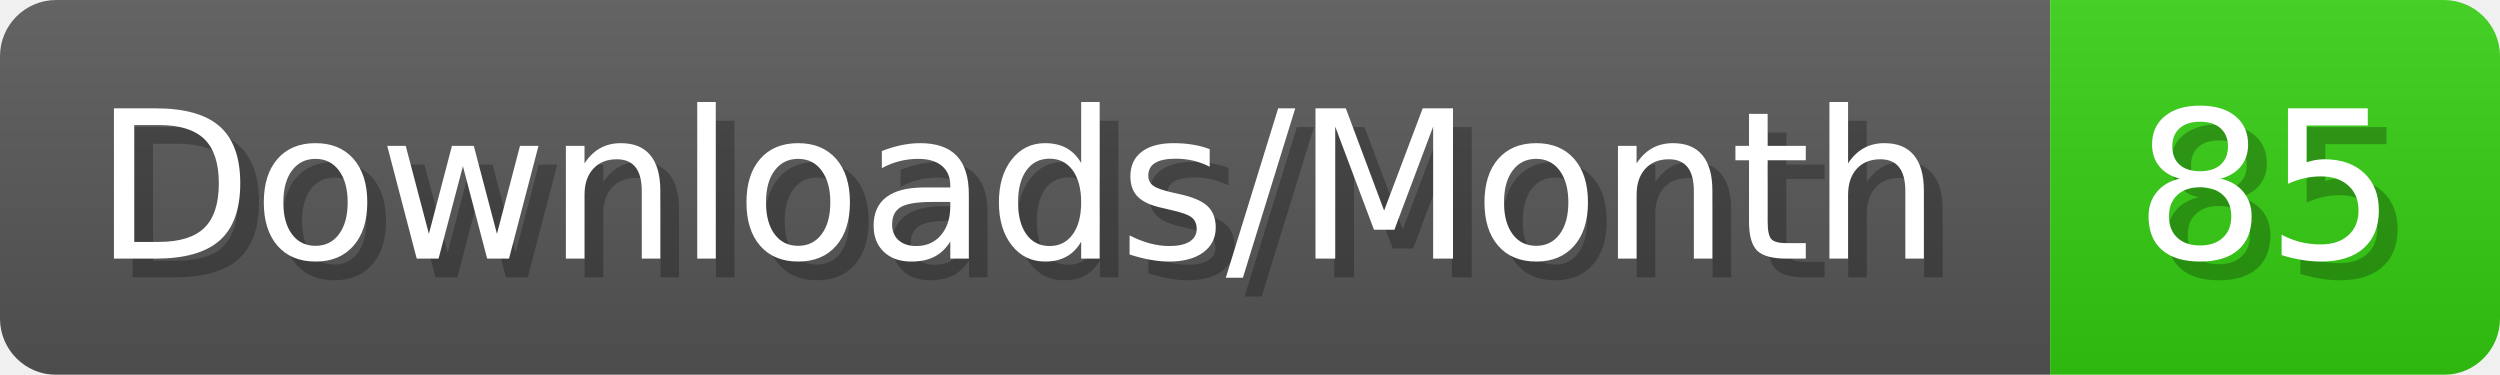
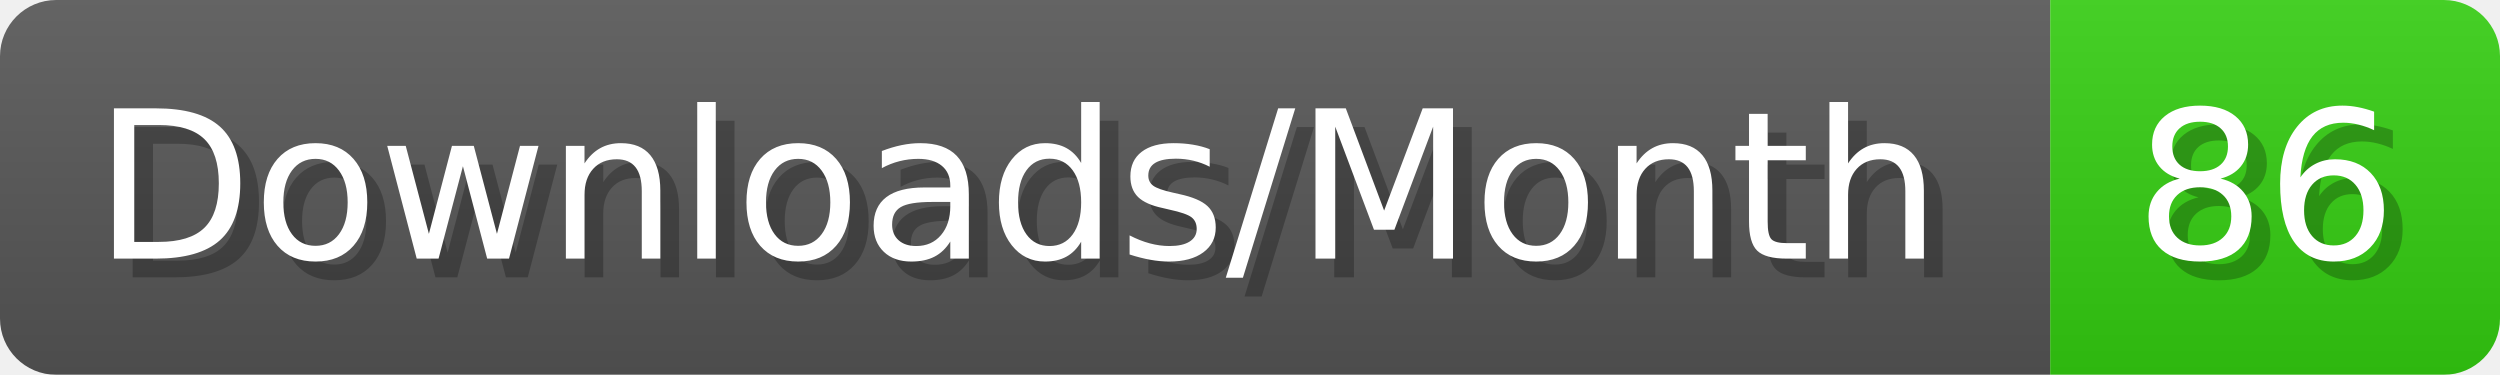
- <svg xmlns="http://www.w3.org/2000/svg" width="133.4" height="20" viewBox="0 0 1334 200" role="img" aria-label="Downloads/Month: 85">
+ <svg xmlns="http://www.w3.org/2000/svg" width="133.4" height="20" viewBox="0 0 1334 200" role="img" aria-label="Downloads/Month: 86">
  <linearGradient id="YlXUI" x2="0" y2="100%">
    <stop offset="0" stop-opacity=".1" stop-color="#EEE" />
    <stop offset="1" stop-opacity=".1" />
  </linearGradient>
  <mask id="JHhop">
    <rect width="1334" height="200" rx="30" fill="#FFF" />
  </mask>
  <g mask="url(#JHhop)">
    <rect width="1094" height="200" fill="#555" />
    <rect width="240" height="200" fill="#3C1" x="1094" />
    <rect width="1334" height="200" fill="url(#YlXUI)" />
  </g>
  <g aria-hidden="true" fill="#fff" text-anchor="start" font-family="Verdana,DejaVu Sans,sans-serif" font-size="110">
    <text x="60" y="148" textLength="994" fill="#000" opacity="0.25">Downloads/Month</text>
    <text x="50" y="138" textLength="994">Downloads/Month</text>
-     <text x="1149" y="148" textLength="140" fill="#000" opacity="0.25">85</text>
-     <text x="1139" y="138" textLength="140">85</text>
+     <text x="1149" y="148" textLength="140" fill="#000" opacity="0.25">86</text>
+     <text x="1139" y="138" textLength="140">86</text>
  </g>
</svg>
